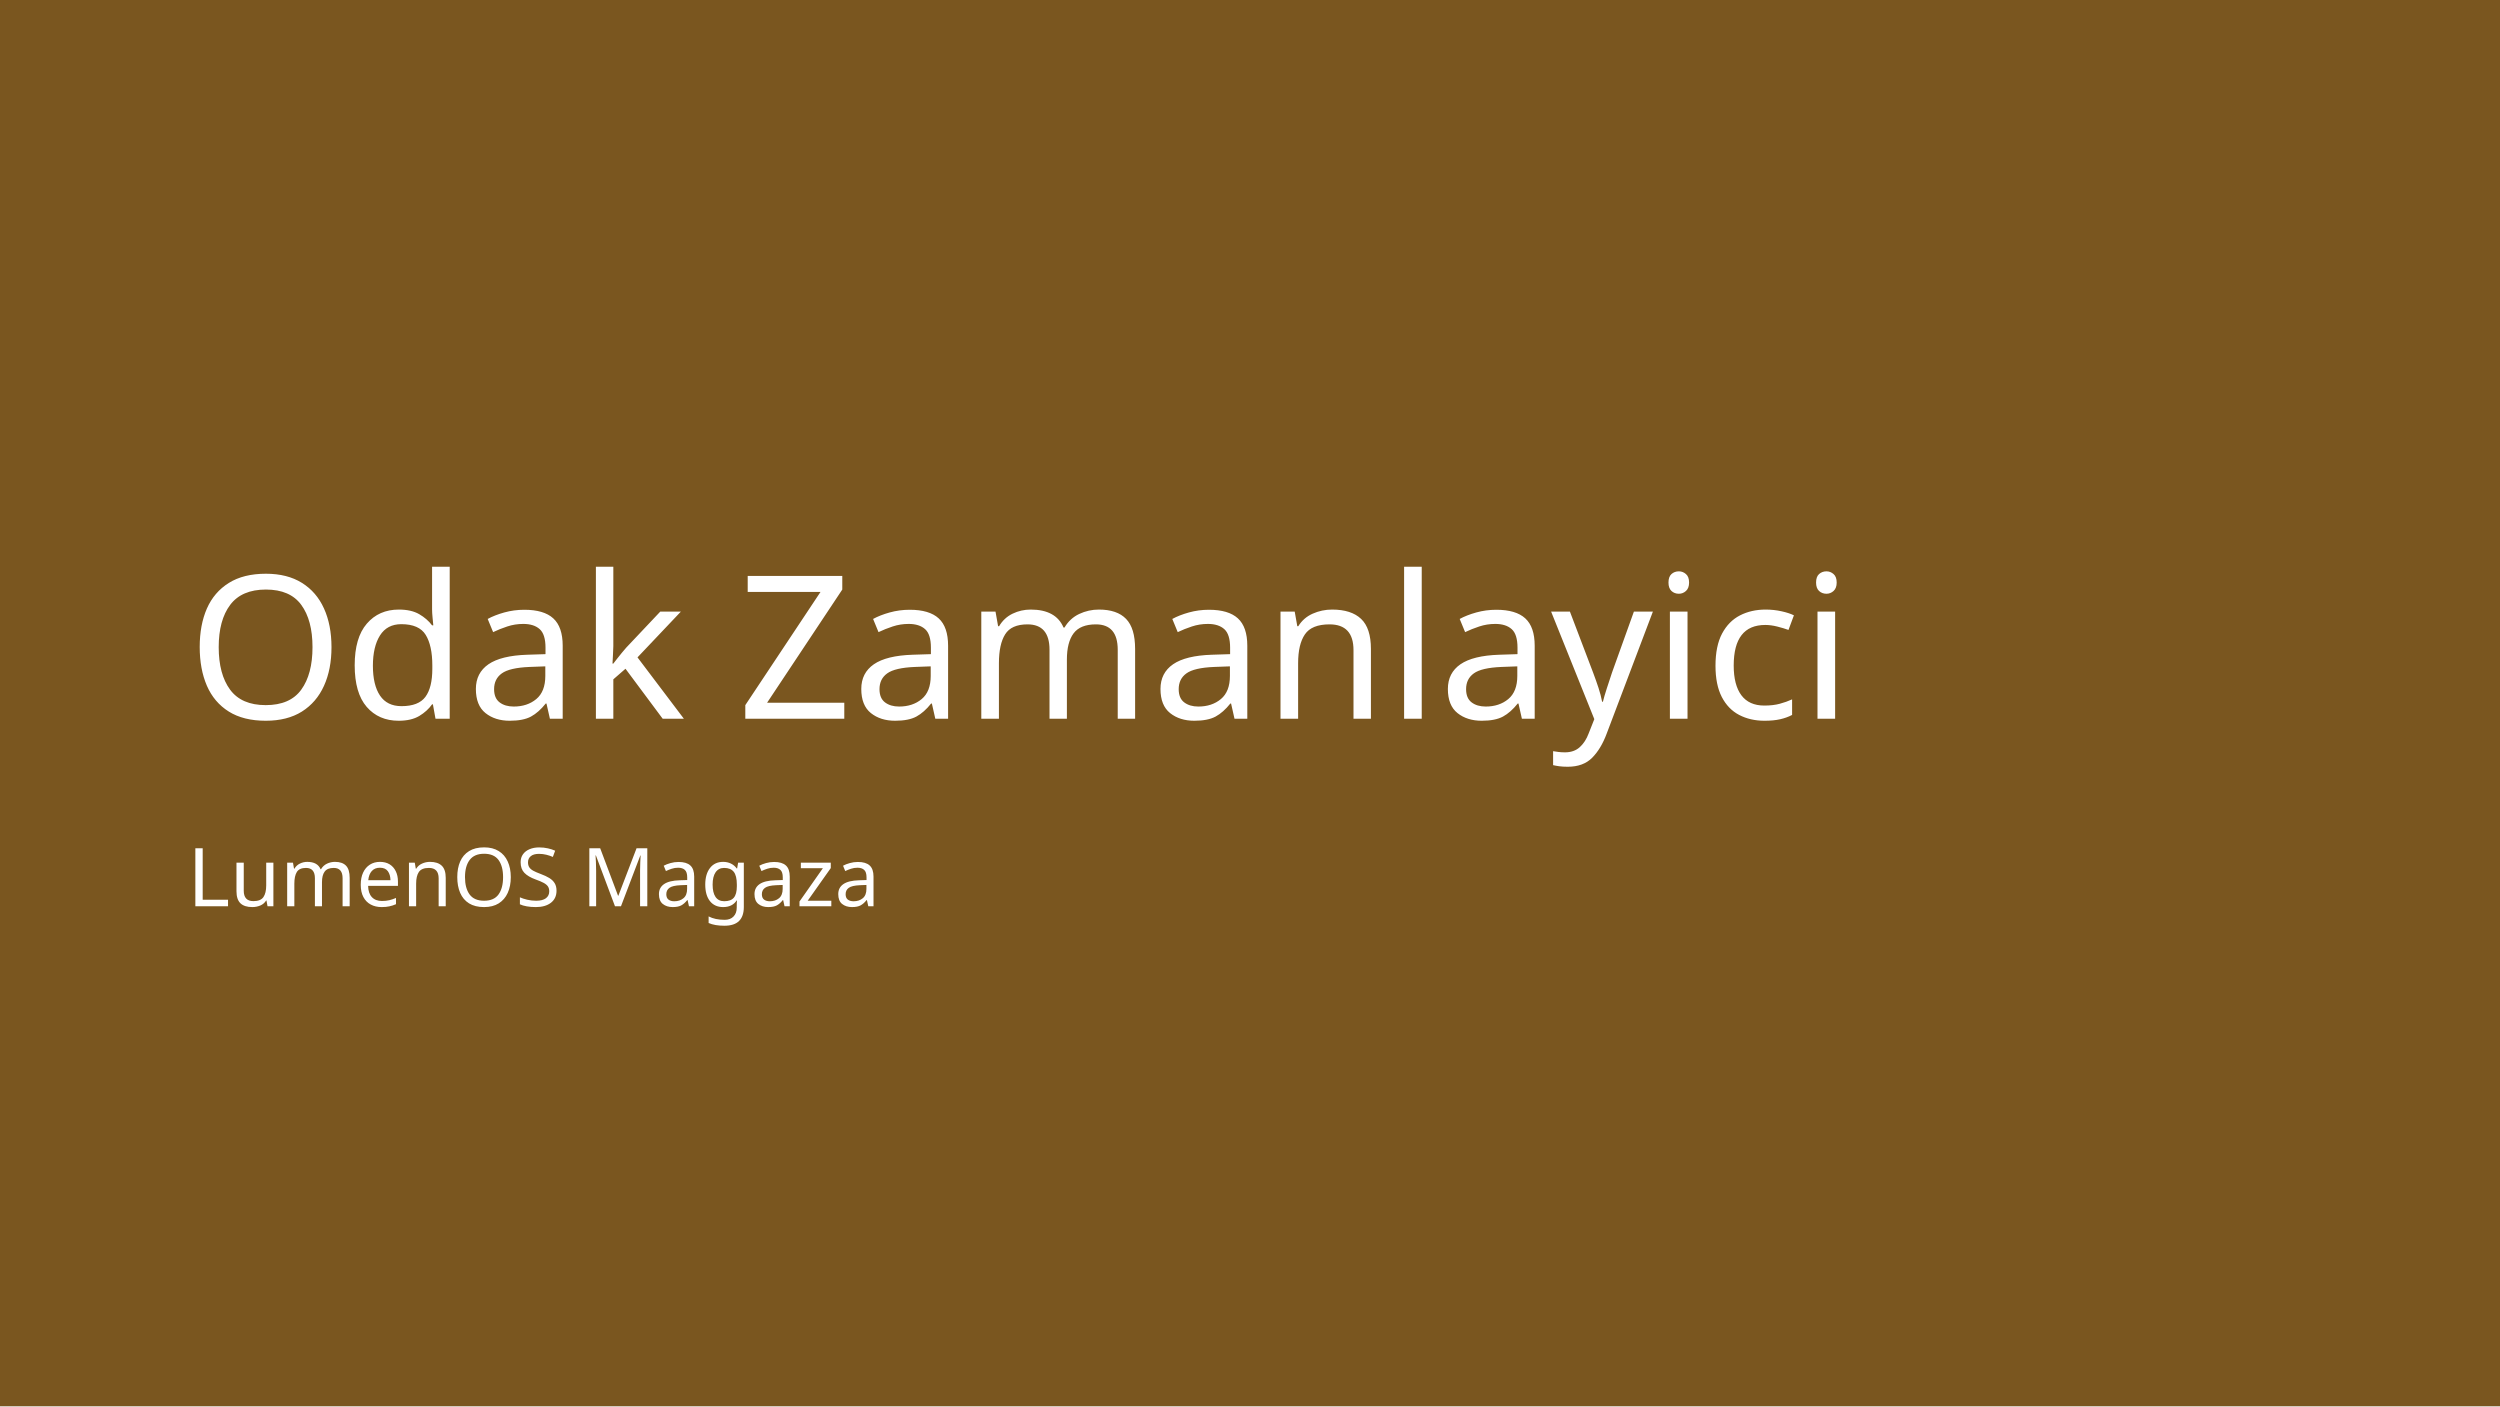
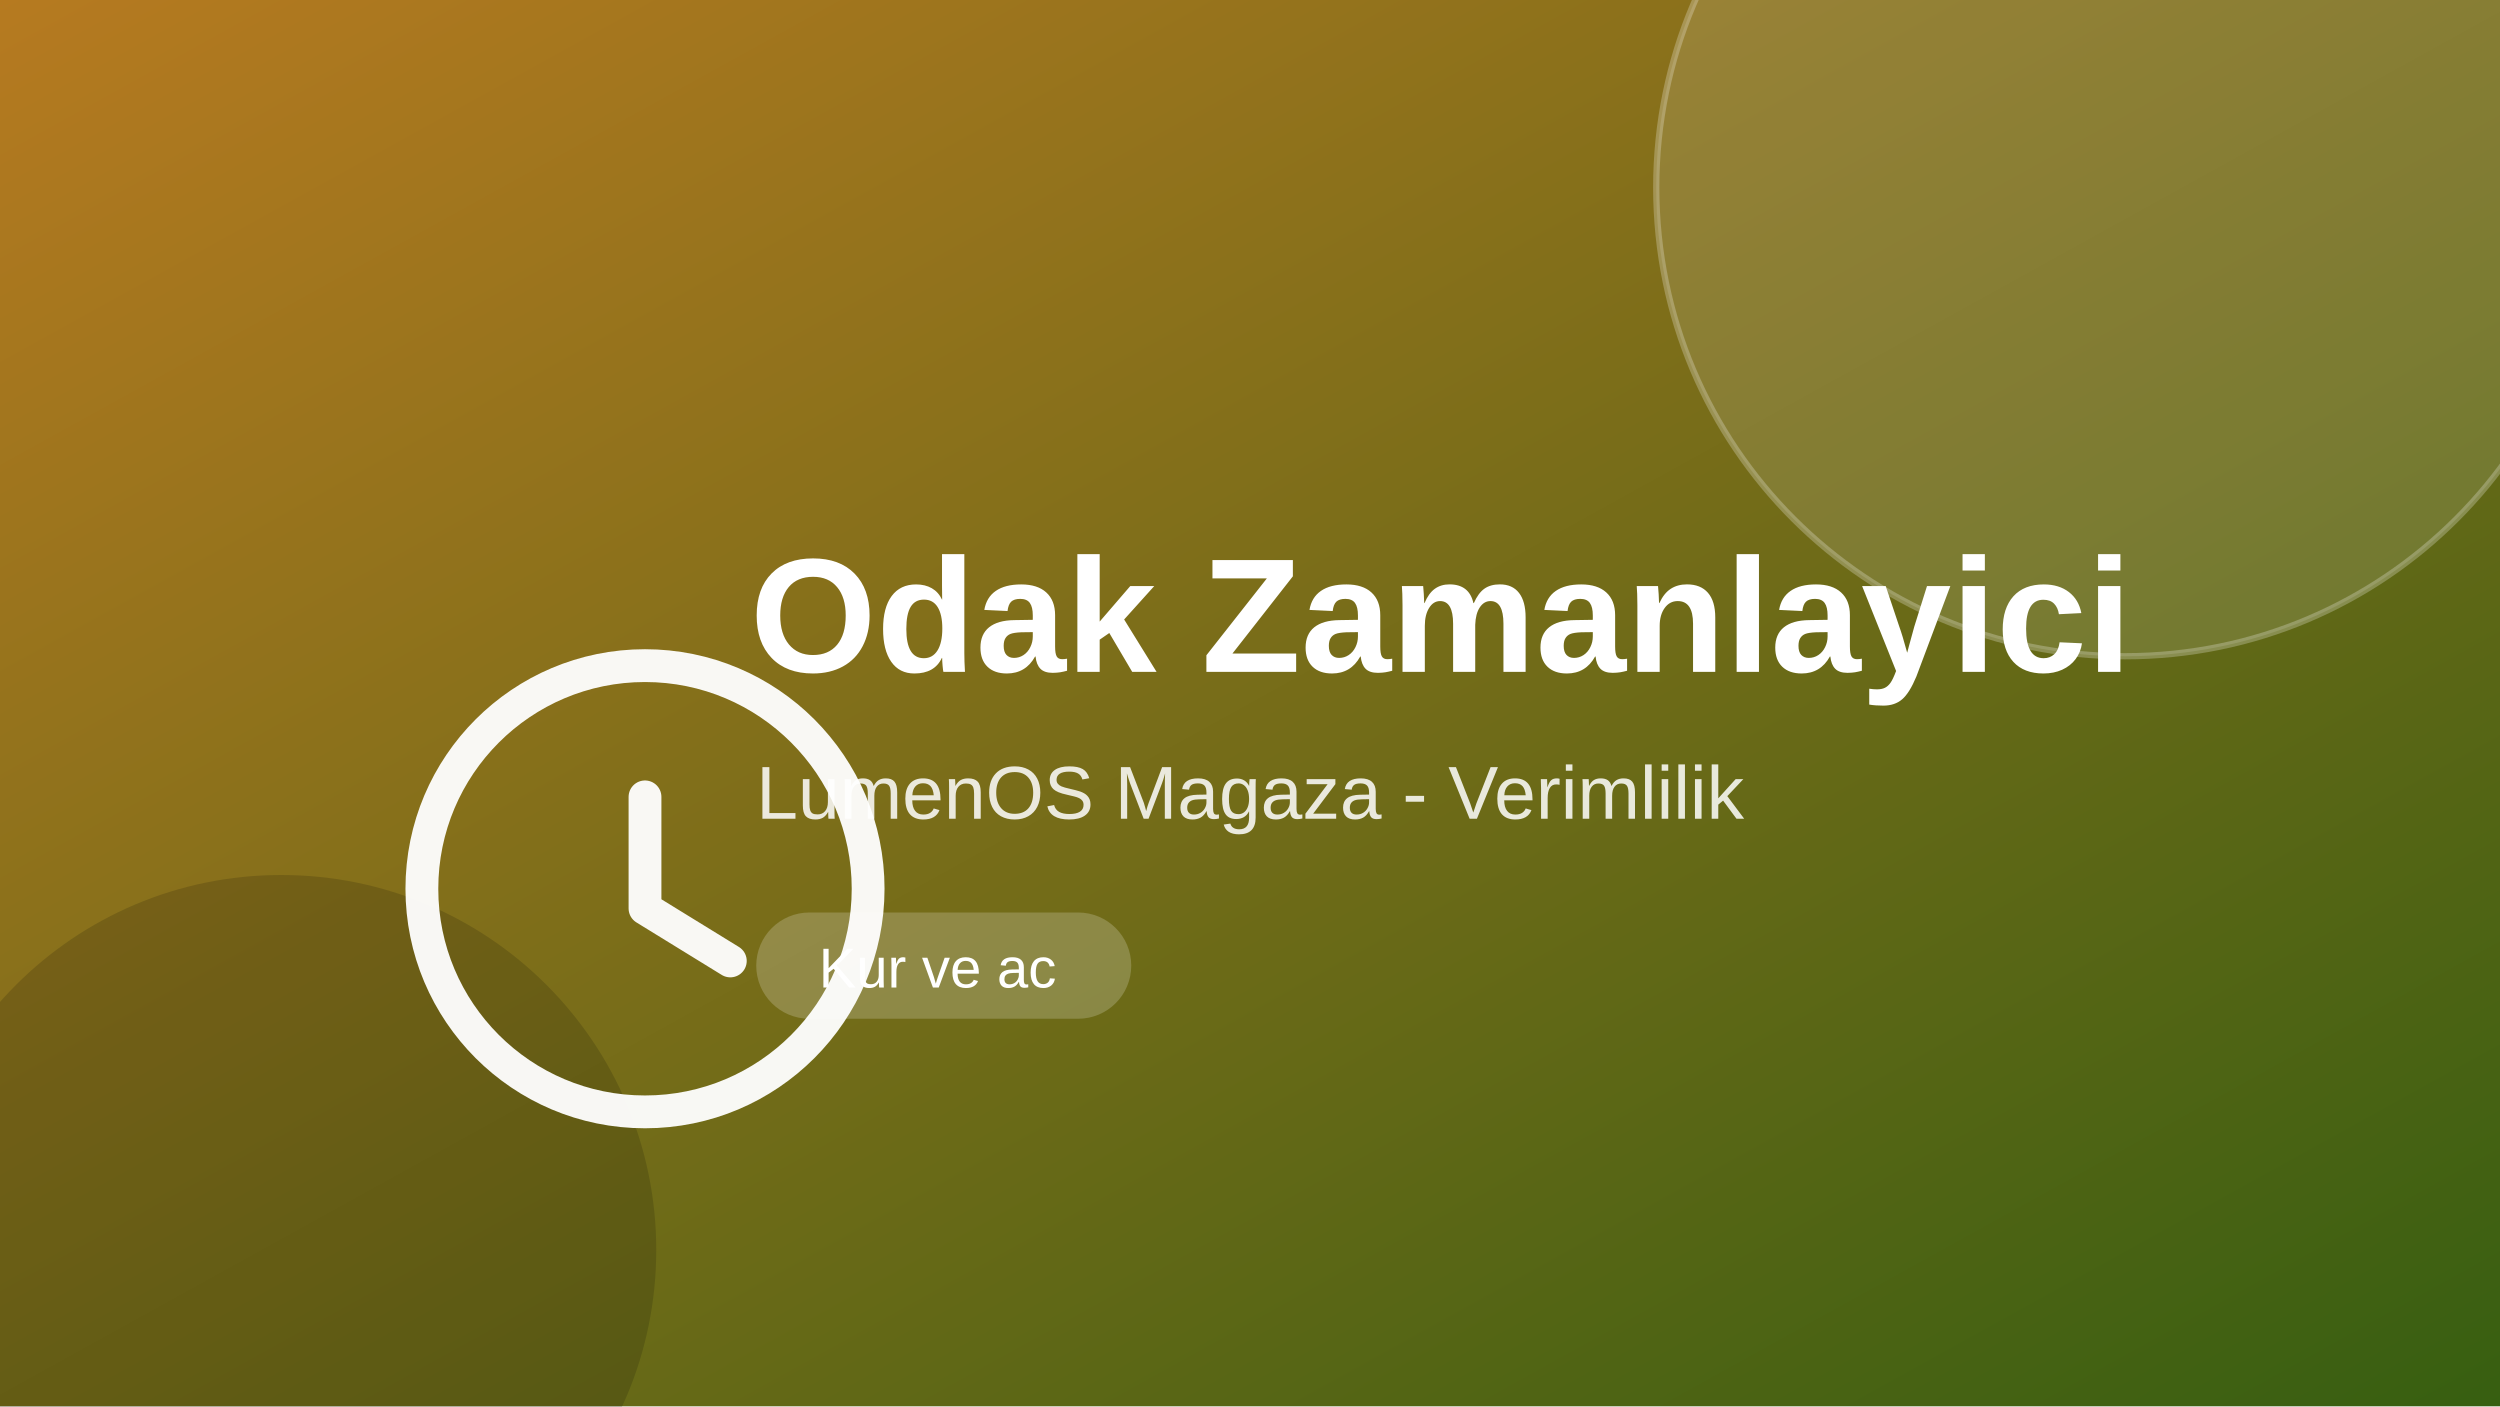
- <svg xmlns="http://www.w3.org/2000/svg" width="800" height="450">
-   <rect width="800" height="450" fill="hsl(36,60%,30%)" />
-   <text x="60" y="230" font-size="64" fill="white" font-family="sans-serif">Odak Zamanlayici</text>
-   <text x="60" y="290" font-size="26" fill="white" font-family="sans-serif">LumenOS Magaza</text>
+ <svg xmlns="http://www.w3.org/2000/svg" width="800" height="450" viewBox="0 0 800 450">
+   <defs>
+     <linearGradient id="g" x1="0" y1="0" x2="1" y2="1">
+       <stop offset="0" stop-color="hsl(36,70%,42%)" />
+       <stop offset="1" stop-color="hsl(91,70%,22%)" />
+     </linearGradient>
+   </defs>
+   <rect width="800" height="450" fill="url(#g)" />
+   <circle cx="680" cy="60" r="150" fill="#fff" opacity=".12" />
+   <circle cx="90" cy="400" r="120" fill="#000" opacity=".15" />
+   <circle cx="680" cy="60" r="150" fill="none" stroke="#fff" stroke-opacity=".25" stroke-width="2" />
+   <g fill="none" stroke="#fff" stroke-width="10" stroke-linecap="round" stroke-linejoin="round" opacity=".95">
+     <g transform="translate(72,150) scale(1.05)">
+       <path d="M128 60a68 68 0 1 0 0 136 68 68 0 0 0 0-136zM128 100v34l26 16" />
+     </g>
+   </g>
+   <text x="240" y="215" font-size="52" font-weight="700" fill="#fff" font-family="Segoe UI,Arial,sans-serif">Odak Zamanlayici</text>
+   <text x="242" y="262" font-size="24" fill="#fff" opacity=".85" font-family="Segoe UI,Arial,sans-serif">LumenOS Magaza - Verimlilik</text>
+   <rect x="242" y="292" width="120" height="34" rx="17" fill="#fff" opacity=".2" />
+   <text x="262" y="316" font-size="18" fill="#fff" font-family="Segoe UI,Arial,sans-serif">Kur ve ac</text>
</svg>
